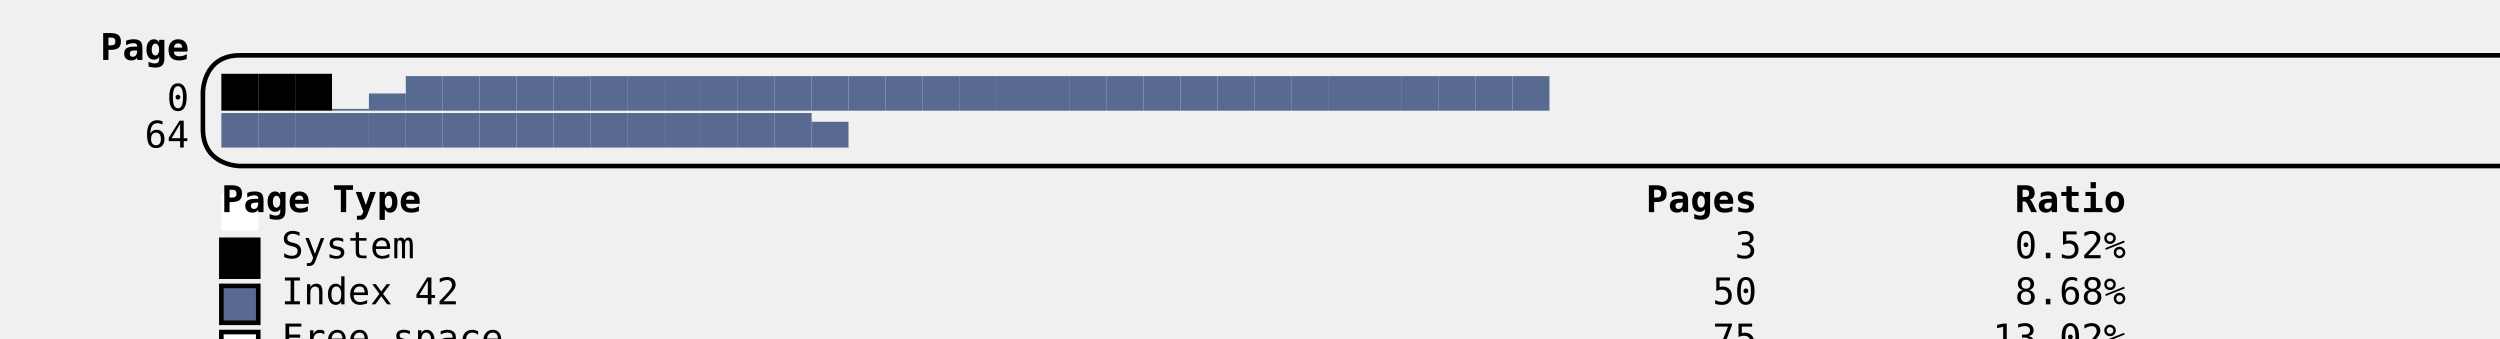
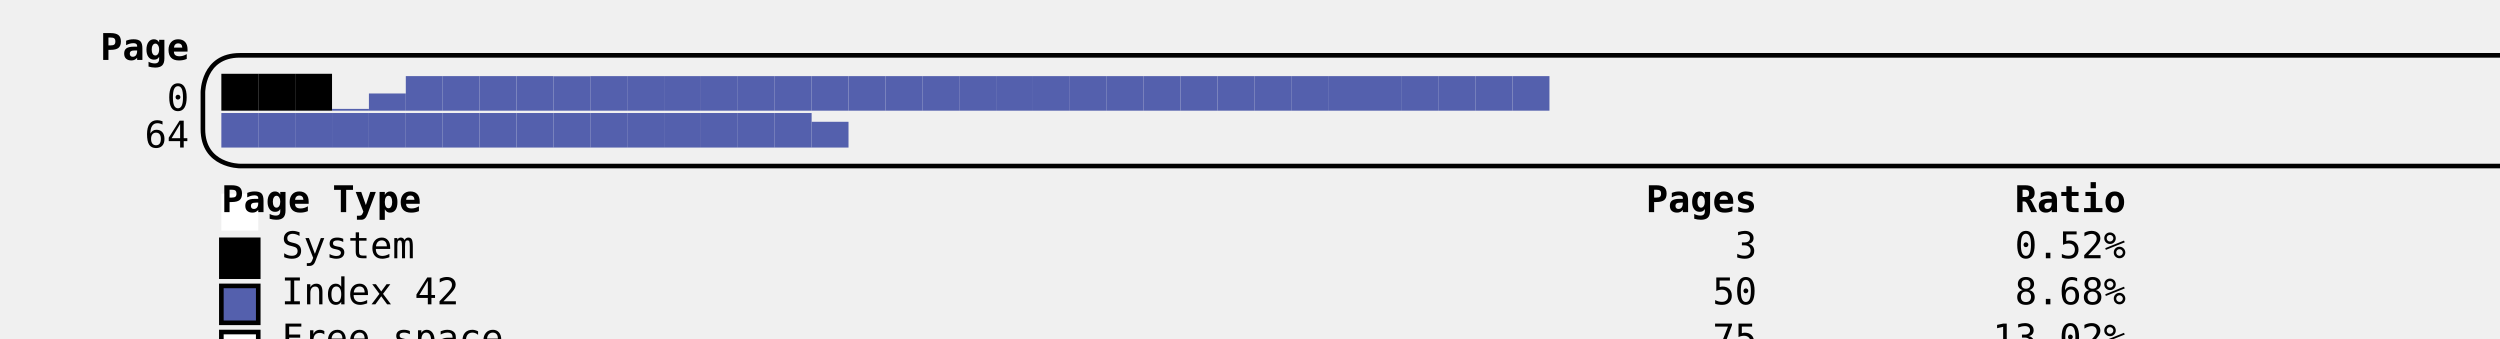
<svg xmlns="http://www.w3.org/2000/svg" version="1.1">
  <text y="13" x="41" font-family="monospace" font-size="8" font-weight="bold" text-anchor="end">Page</text>
  <text y="24" x="41" font-family="monospace" font-size="8" text-anchor="end">0</text>
  <rect x="48" y="16.0" width="8" height="8.0" fill="black" />
  <rect x="56" y="16.0" width="8" height="8.0" fill="black" />
  <rect x="64" y="16.0" width="8" height="8.0" fill="black" />
-   <rect x="72" y="23.614" width="8" height="0.386" fill="#596a90" />
-   <rect x="80" y="20.271" width="8" height="3.729" fill="#596a90" />
-   <rect x="88" y="16.503" width="8" height="7.497" fill="#596a90" />
-   <rect x="96" y="16.503" width="8" height="7.497" fill="#596a90" />
-   <rect x="104" y="16.503" width="8" height="7.497" fill="#596a90" />
-   <rect x="112" y="16.503" width="8" height="7.497" fill="#596a90" />
-   <rect x="120" y="16.535" width="8" height="7.465" fill="#596a90" />
-   <rect x="128" y="16.508" width="8" height="7.492" fill="#596a90" />
-   <rect x="136" y="16.508" width="8" height="7.492" fill="#596a90" />
-   <rect x="144" y="16.508" width="8" height="7.492" fill="#596a90" />
-   <rect x="152" y="16.508" width="8" height="7.492" fill="#596a90" />
-   <rect x="160" y="16.508" width="8" height="7.492" fill="#596a90" />
-   <rect x="168" y="16.508" width="8" height="7.492" fill="#596a90" />
-   <rect x="176" y="16.508" width="8" height="7.492" fill="#596a90" />
-   <rect x="184" y="16.508" width="8" height="7.492" fill="#596a90" />
-   <rect x="192" y="16.508" width="8" height="7.492" fill="#596a90" />
-   <rect x="200" y="16.508" width="8" height="7.492" fill="#596a90" />
-   <rect x="208" y="16.508" width="8" height="7.492" fill="#596a90" />
-   <rect x="216" y="16.508" width="8" height="7.492" fill="#596a90" />
-   <rect x="224" y="16.508" width="8" height="7.492" fill="#596a90" />
-   <rect x="232" y="16.508" width="8" height="7.492" fill="#596a90" />
-   <rect x="240" y="16.508" width="8" height="7.492" fill="#596a90" />
-   <rect x="248" y="16.508" width="8" height="7.492" fill="#596a90" />
-   <rect x="256" y="16.508" width="8" height="7.492" fill="#596a90" />
-   <rect x="264" y="16.508" width="8" height="7.492" fill="#596a90" />
-   <rect x="272" y="16.508" width="8" height="7.492" fill="#596a90" />
-   <rect x="280" y="16.508" width="8" height="7.492" fill="#596a90" />
-   <rect x="288" y="16.508" width="8" height="7.492" fill="#596a90" />
-   <rect x="296" y="16.508" width="8" height="7.492" fill="#596a90" />
-   <rect x="304" y="16.508" width="8" height="7.492" fill="#596a90" />
-   <rect x="312" y="16.508" width="8" height="7.492" fill="#596a90" />
-   <rect x="320" y="16.508" width="8" height="7.492" fill="#596a90" />
-   <rect x="328" y="16.508" width="8" height="7.492" fill="#596a90" />
+   <rect x="72" y="23.614" width="8" height="0.386" fill="#5460ad" />
+   <rect x="80" y="20.271" width="8" height="3.729" fill="#5460ad" />
+   <rect x="88" y="16.503" width="8" height="7.497" fill="#5460ad" />
+   <rect x="96" y="16.503" width="8" height="7.497" fill="#5460ad" />
+   <rect x="104" y="16.503" width="8" height="7.497" fill="#5460ad" />
+   <rect x="112" y="16.503" width="8" height="7.497" fill="#5460ad" />
+   <rect x="120" y="16.535" width="8" height="7.465" fill="#5460ad" />
+   <rect x="128" y="16.508" width="8" height="7.492" fill="#5460ad" />
+   <rect x="136" y="16.508" width="8" height="7.492" fill="#5460ad" />
+   <rect x="144" y="16.508" width="8" height="7.492" fill="#5460ad" />
+   <rect x="152" y="16.508" width="8" height="7.492" fill="#5460ad" />
+   <rect x="160" y="16.508" width="8" height="7.492" fill="#5460ad" />
+   <rect x="168" y="16.508" width="8" height="7.492" fill="#5460ad" />
+   <rect x="176" y="16.508" width="8" height="7.492" fill="#5460ad" />
+   <rect x="184" y="16.508" width="8" height="7.492" fill="#5460ad" />
+   <rect x="192" y="16.508" width="8" height="7.492" fill="#5460ad" />
+   <rect x="200" y="16.508" width="8" height="7.492" fill="#5460ad" />
+   <rect x="208" y="16.508" width="8" height="7.492" fill="#5460ad" />
+   <rect x="216" y="16.508" width="8" height="7.492" fill="#5460ad" />
+   <rect x="224" y="16.508" width="8" height="7.492" fill="#5460ad" />
+   <rect x="232" y="16.508" width="8" height="7.492" fill="#5460ad" />
+   <rect x="240" y="16.508" width="8" height="7.492" fill="#5460ad" />
+   <rect x="248" y="16.508" width="8" height="7.492" fill="#5460ad" />
+   <rect x="256" y="16.508" width="8" height="7.492" fill="#5460ad" />
+   <rect x="264" y="16.508" width="8" height="7.492" fill="#5460ad" />
+   <rect x="272" y="16.508" width="8" height="7.492" fill="#5460ad" />
+   <rect x="280" y="16.508" width="8" height="7.492" fill="#5460ad" />
+   <rect x="288" y="16.508" width="8" height="7.492" fill="#5460ad" />
+   <rect x="296" y="16.508" width="8" height="7.492" fill="#5460ad" />
+   <rect x="304" y="16.508" width="8" height="7.492" fill="#5460ad" />
+   <rect x="312" y="16.508" width="8" height="7.492" fill="#5460ad" />
+   <rect x="320" y="16.508" width="8" height="7.492" fill="#5460ad" />
+   <rect x="328" y="16.508" width="8" height="7.492" fill="#5460ad" />
  <rect x="336" y="24.0" width="8" height="0.0" fill="black" />
  <rect x="344" y="24.0" width="8" height="0.0" fill="black" />
  <rect x="352" y="24.0" width="8" height="0.0" fill="black" />
  <rect x="360" y="24.0" width="8" height="0.0" fill="black" />
  <rect x="368" y="24.0" width="8" height="0.0" fill="black" />
  <rect x="376" y="24.0" width="8" height="0.0" fill="black" />
  <rect x="384" y="24.0" width="8" height="0.0" fill="black" />
  <rect x="392" y="24.0" width="8" height="0.0" fill="black" />
  <rect x="400" y="24.0" width="8" height="0.0" fill="black" />
  <rect x="408" y="24.0" width="8" height="0.0" fill="black" />
  <rect x="416" y="24.0" width="8" height="0.0" fill="black" />
  <rect x="424" y="24.0" width="8" height="0.0" fill="black" />
  <rect x="432" y="24.0" width="8" height="0.0" fill="black" />
  <rect x="440" y="24.0" width="8" height="0.0" fill="black" />
  <rect x="448" y="24.0" width="8" height="0.0" fill="black" />
  <rect x="456" y="24.0" width="8" height="0.0" fill="black" />
  <rect x="464" y="24.0" width="8" height="0.0" fill="black" />
  <rect x="472" y="24.0" width="8" height="0.0" fill="black" />
  <rect x="480" y="24.0" width="8" height="0.0" fill="black" />
  <rect x="488" y="24.0" width="8" height="0.0" fill="black" />
  <rect x="496" y="24.0" width="8" height="0.0" fill="black" />
  <rect x="504" y="24.0" width="8" height="0.0" fill="black" />
  <rect x="512" y="24.0" width="8" height="0.0" fill="black" />
  <rect x="520" y="24.0" width="8" height="0.0" fill="black" />
  <rect x="528" y="24.0" width="8" height="0.0" fill="black" />
  <rect x="536" y="24.0" width="8" height="0.0" fill="black" />
  <rect x="544" y="24.0" width="8" height="0.0" fill="black" />
  <rect x="552" y="24.0" width="8" height="0.0" fill="black" />
  <text y="32" x="41" font-family="monospace" font-size="8" text-anchor="end">64</text>
-   <rect x="48" y="24.508" width="8" height="7.492" fill="#596a90" />
-   <rect x="56" y="24.508" width="8" height="7.492" fill="#596a90" />
-   <rect x="64" y="24.508" width="8" height="7.492" fill="#596a90" />
-   <rect x="72" y="24.508" width="8" height="7.492" fill="#596a90" />
-   <rect x="80" y="24.508" width="8" height="7.492" fill="#596a90" />
-   <rect x="88" y="24.508" width="8" height="7.492" fill="#596a90" />
-   <rect x="96" y="24.508" width="8" height="7.492" fill="#596a90" />
-   <rect x="104" y="24.508" width="8" height="7.492" fill="#596a90" />
-   <rect x="112" y="24.508" width="8" height="7.492" fill="#596a90" />
-   <rect x="120" y="24.508" width="8" height="7.492" fill="#596a90" />
-   <rect x="128" y="24.508" width="8" height="7.492" fill="#596a90" />
-   <rect x="136" y="24.508" width="8" height="7.492" fill="#596a90" />
-   <rect x="144" y="24.508" width="8" height="7.492" fill="#596a90" />
-   <rect x="152" y="24.508" width="8" height="7.492" fill="#596a90" />
-   <rect x="160" y="24.508" width="8" height="7.492" fill="#596a90" />
-   <rect x="168" y="24.508" width="8" height="7.492" fill="#596a90" />
-   <rect x="176" y="26.41" width="8" height="5.59" fill="#596a90" />
+   <rect x="48" y="24.508" width="8" height="7.492" fill="#5460ad" />
+   <rect x="56" y="24.508" width="8" height="7.492" fill="#5460ad" />
+   <rect x="64" y="24.508" width="8" height="7.492" fill="#5460ad" />
+   <rect x="72" y="24.508" width="8" height="7.492" fill="#5460ad" />
+   <rect x="80" y="24.508" width="8" height="7.492" fill="#5460ad" />
+   <rect x="88" y="24.508" width="8" height="7.492" fill="#5460ad" />
+   <rect x="96" y="24.508" width="8" height="7.492" fill="#5460ad" />
+   <rect x="104" y="24.508" width="8" height="7.492" fill="#5460ad" />
+   <rect x="112" y="24.508" width="8" height="7.492" fill="#5460ad" />
+   <rect x="120" y="24.508" width="8" height="7.492" fill="#5460ad" />
+   <rect x="128" y="24.508" width="8" height="7.492" fill="#5460ad" />
+   <rect x="136" y="24.508" width="8" height="7.492" fill="#5460ad" />
+   <rect x="144" y="24.508" width="8" height="7.492" fill="#5460ad" />
+   <rect x="152" y="24.508" width="8" height="7.492" fill="#5460ad" />
+   <rect x="160" y="24.508" width="8" height="7.492" fill="#5460ad" />
+   <rect x="168" y="24.508" width="8" height="7.492" fill="#5460ad" />
+   <rect x="176" y="26.41" width="8" height="5.59" fill="#5460ad" />
  <rect x="184" y="32.0" width="8" height="0.0" fill="black" />
  <rect x="192" y="32.0" width="8" height="0.0" fill="black" />
  <rect x="200" y="32.0" width="8" height="0.0" fill="black" />
  <rect x="208" y="32.0" width="8" height="0.0" fill="black" />
  <rect x="216" y="32.0" width="8" height="0.0" fill="black" />
  <rect x="224" y="32.0" width="8" height="0.0" fill="black" />
  <rect x="232" y="32.0" width="8" height="0.0" fill="black" />
  <rect x="240" y="32.0" width="8" height="0.0" fill="black" />
  <rect x="248" y="32.0" width="8" height="0.0" fill="black" />
  <rect x="256" y="32.0" width="8" height="0.0" fill="black" />
  <rect x="264" y="32.0" width="8" height="0.0" fill="black" />
  <rect x="272" y="32.0" width="8" height="0.0" fill="black" />
  <rect x="280" y="32.0" width="8" height="0.0" fill="black" />
  <rect x="288" y="32.0" width="8" height="0.0" fill="black" />
  <rect x="296" y="32.0" width="8" height="0.0" fill="black" />
  <rect x="304" y="32.0" width="8" height="0.0" fill="black" />
  <rect x="312" y="32.0" width="8" height="0.0" fill="black" />
  <rect x="320" y="32.0" width="8" height="0.0" fill="black" />
  <rect x="328" y="32.0" width="8" height="0.0" fill="black" />
  <rect x="336" y="32.0" width="8" height="0.0" fill="black" />
  <rect x="344" y="32.0" width="8" height="0.0" fill="black" />
  <rect x="352" y="32.0" width="8" height="0.0" fill="black" />
  <rect x="360" y="32.0" width="8" height="0.0" fill="black" />
  <rect x="368" y="32.0" width="8" height="0.0" fill="black" />
  <rect x="376" y="32.0" width="8" height="0.0" fill="black" />
  <rect x="384" y="32.0" width="8" height="0.0" fill="black" />
  <rect x="392" y="32.0" width="8" height="0.0" fill="black" />
  <rect x="400" y="32.0" width="8" height="0.0" fill="black" />
  <rect x="408" y="32.0" width="8" height="0.0" fill="black" />
  <rect x="416" y="32.0" width="8" height="0.0" fill="black" />
  <rect x="424" y="32.0" width="8" height="0.0" fill="black" />
  <rect x="432" y="32.0" width="8" height="0.0" fill="black" />
  <rect x="440" y="32.0" width="8" height="0.0" fill="black" />
  <rect x="448" y="32.0" width="8" height="0.0" fill="black" />
  <rect x="456" y="32.0" width="8" height="0.0" fill="black" />
  <rect x="464" y="32.0" width="8" height="0.0" fill="black" />
  <rect x="472" y="32.0" width="8" height="0.0" fill="black" />
  <rect x="480" y="32.0" width="8" height="0.0" fill="black" />
  <rect x="488" y="32.0" width="8" height="0.0" fill="black" />
  <rect x="496" y="32.0" width="8" height="0.0" fill="black" />
  <rect x="504" y="32.0" width="8" height="0.0" fill="black" />
  <rect x="512" y="32.0" width="8" height="0.0" fill="black" />
  <rect x="520" y="32.0" width="8" height="0.0" fill="black" />
  <rect x="528" y="32.0" width="8" height="0.0" fill="black" />
  <rect x="536" y="32.0" width="8" height="0.0" fill="black" />
  <rect x="544" y="32.0" width="8" height="0.0" fill="black" />
  <rect x="552" y="32.0" width="8" height="0.0" fill="black" />
  <path stroke="black" stroke-width="1" fill="none" d="M52,12 L556,12 S564,12 564,20 L564,28 S564,36 556,36 L52,36 S44,36 44,28 L44,20 S44,12 52,12 Z" />
  <rect y="42" x="48" width="8" height="8" fill="white" stroke="none" />
  <text y="46" x="48" font-family="monospace" font-size="8" font-weight="bold" text-anchor="start">Page Type</text>
  <text y="46" x="381" font-family="monospace" font-size="8" font-weight="bold" text-anchor="end">Pages</text>
  <text y="46" x="461" font-family="monospace" font-size="8" font-weight="bold" text-anchor="end">Ratio</text>
  <rect y="52" x="48" width="8" height="8" fill="black" stroke="black" />
  <text y="56" x="61" font-family="monospace" font-size="8" font-weight="normal" text-anchor="start">System</text>
  <text y="56" x="381" font-family="monospace" font-size="8" font-weight="normal" text-anchor="end">3</text>
  <text y="56" x="461" font-family="monospace" font-size="8" font-weight="normal" text-anchor="end">   0.52%</text>
-   <rect y="62" x="48" width="8" height="8" fill="#596a90" stroke="black" />
+   <rect y="62" x="48" width="8" height="8" fill="#5460ad" stroke="black" />
  <text y="66" x="61" font-family="monospace" font-size="8" font-weight="normal" text-anchor="start">Index 42</text>
  <text y="66" x="381" font-family="monospace" font-size="8" font-weight="normal" text-anchor="end">50</text>
  <text y="66" x="461" font-family="monospace" font-size="8" font-weight="normal" text-anchor="end">   8.68%</text>
  <rect y="72" x="48" width="8" height="8" fill="white" stroke="black" />
  <text y="76" x="61" font-family="monospace" font-size="8" font-weight="normal" text-anchor="start">Free space</text>
  <text y="76" x="381" font-family="monospace" font-size="8" font-weight="normal" text-anchor="end">75</text>
  <text y="76" x="461" font-family="monospace" font-size="8" font-weight="normal" text-anchor="end">  13.02%</text>
</svg>
